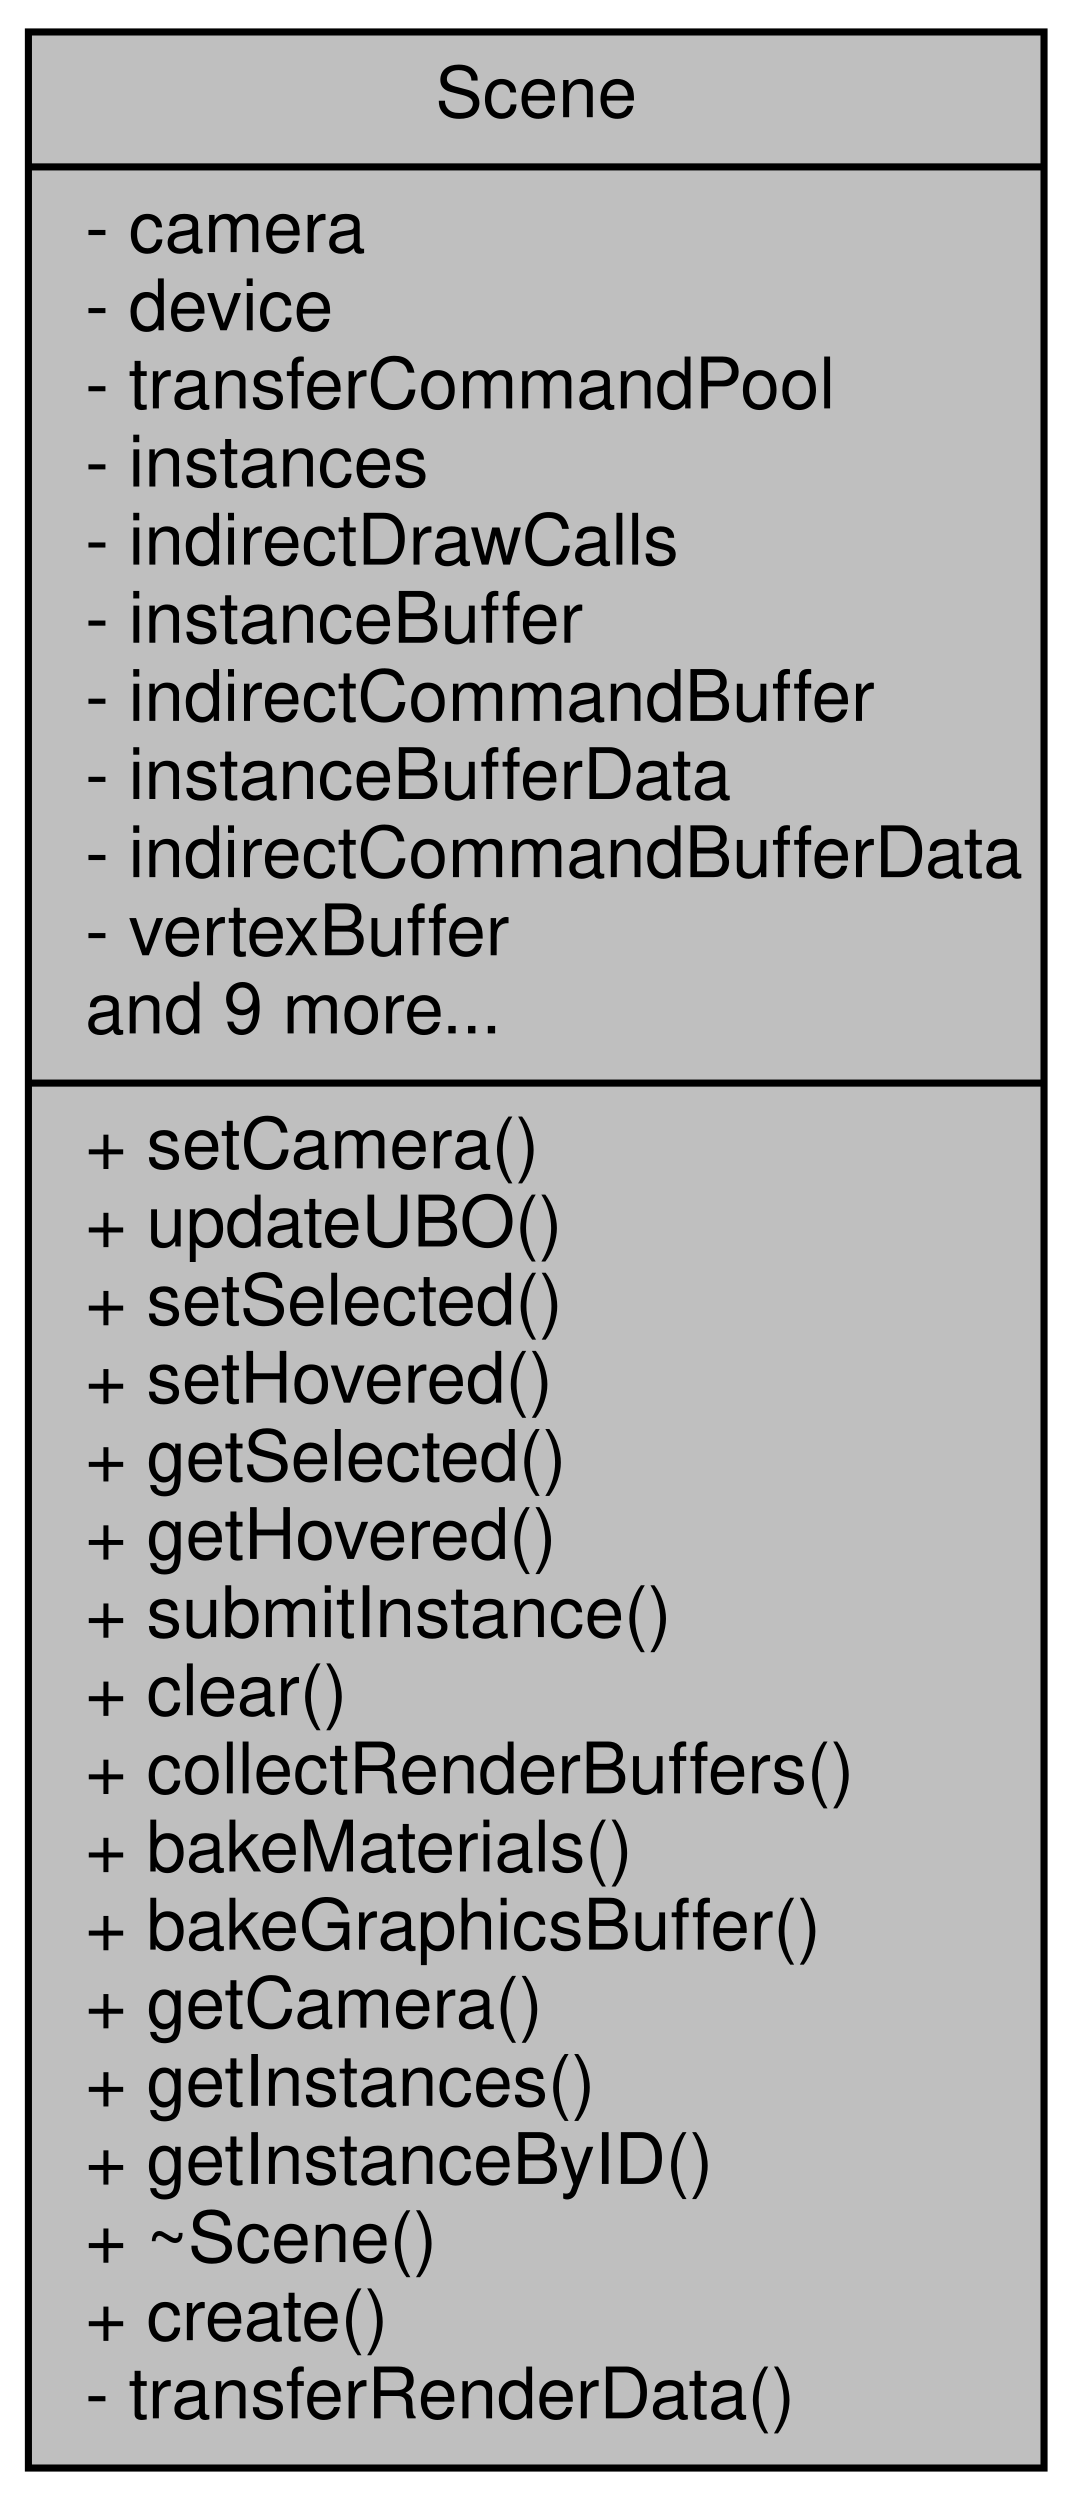
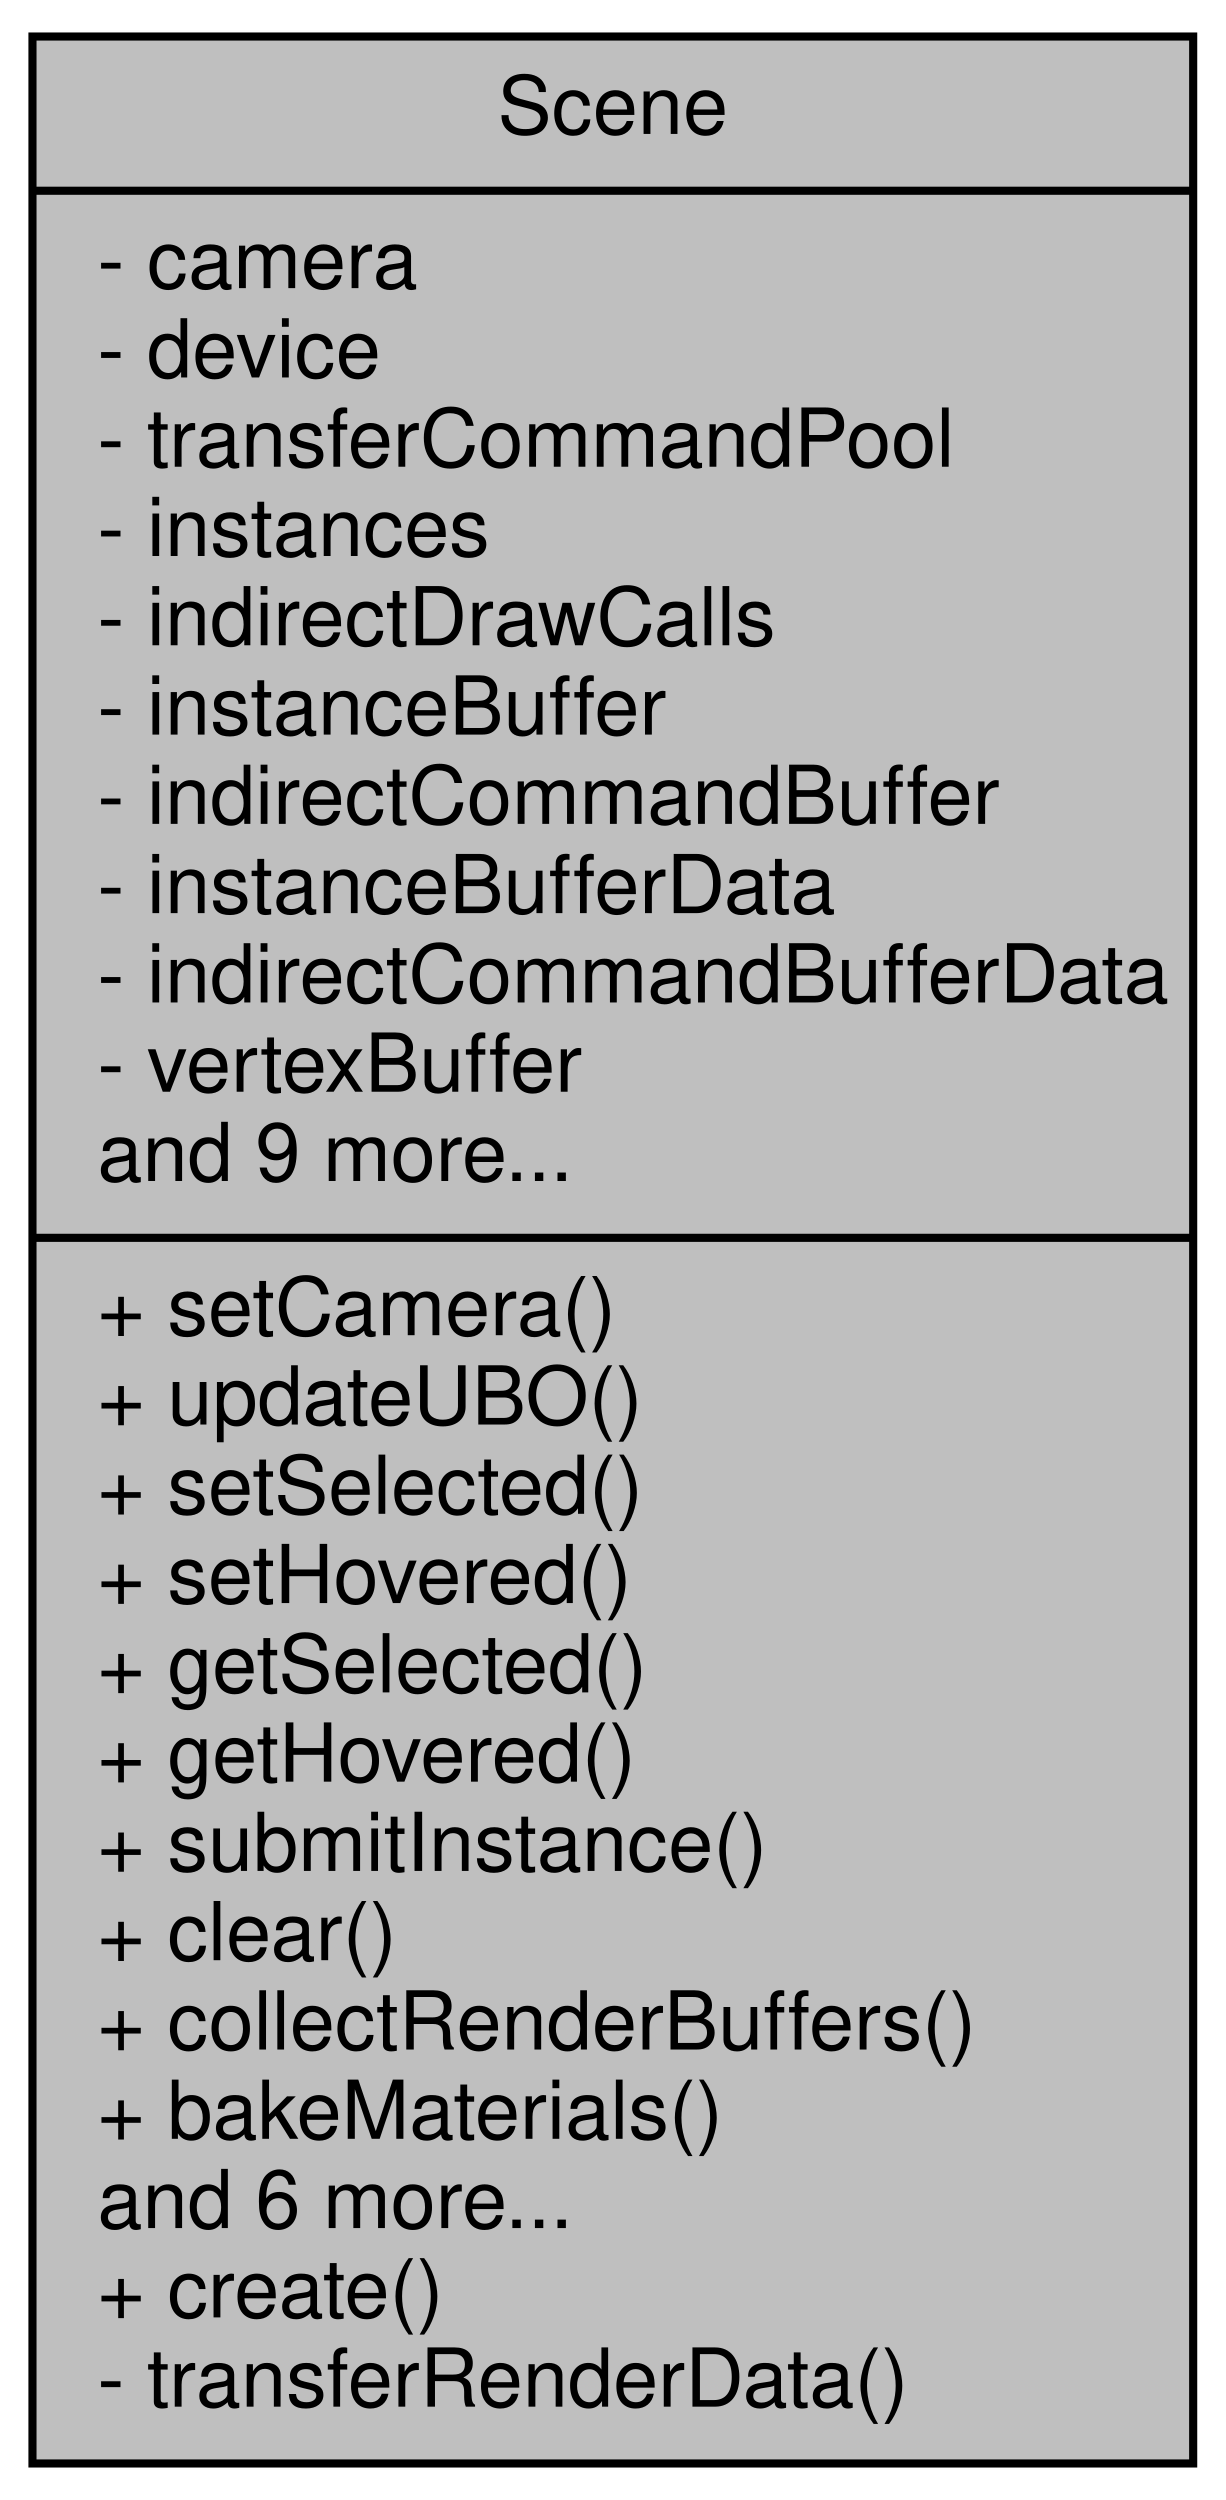
- <svg xmlns="http://www.w3.org/2000/svg" xmlns:xlink="http://www.w3.org/1999/xlink" width="151pt" height="352pt" viewBox="0.00 0.00 151.00 352.00">
-   <g id="graph0" class="graph" transform="scale(1 1) rotate(0) translate(4 348)">
+ <svg xmlns="http://www.w3.org/2000/svg" xmlns:xlink="http://www.w3.org/1999/xlink" width="151pt" height="308pt" viewBox="0.00 0.00 151.00 308.00">
+   <g id="graph0" class="graph" transform="scale(1 1) rotate(0) translate(4 304)">
    <g id="node1" class="node">
      <g id="a_node1">
        <a xlink:title=" ">
-           <polygon fill="#bfbfbf" stroke="black" points="0,-0.5 0,-343.5 143,-343.5 143,-0.5 0,-0.5" />
-           <text text-anchor="middle" x="71.5" y="-331.5" font-family="Helvetica,sans-Serif" font-size="10.00">Scene</text>
-           <polyline fill="none" stroke="black" points="0,-324.5 143,-324.5 " />
-           <text text-anchor="start" x="8" y="-312.5" font-family="Helvetica,sans-Serif" font-size="10.00">- camera</text>
-           <text text-anchor="start" x="8" y="-301.5" font-family="Helvetica,sans-Serif" font-size="10.00">- device</text>
-           <text text-anchor="start" x="8" y="-290.5" font-family="Helvetica,sans-Serif" font-size="10.00">- transferCommandPool</text>
-           <text text-anchor="start" x="8" y="-279.5" font-family="Helvetica,sans-Serif" font-size="10.00">- instances</text>
-           <text text-anchor="start" x="8" y="-268.5" font-family="Helvetica,sans-Serif" font-size="10.00">- indirectDrawCalls</text>
-           <text text-anchor="start" x="8" y="-257.5" font-family="Helvetica,sans-Serif" font-size="10.00">- instanceBuffer</text>
-           <text text-anchor="start" x="8" y="-246.5" font-family="Helvetica,sans-Serif" font-size="10.00">- indirectCommandBuffer</text>
-           <text text-anchor="start" x="8" y="-235.5" font-family="Helvetica,sans-Serif" font-size="10.00">- instanceBufferData</text>
-           <text text-anchor="start" x="8" y="-224.5" font-family="Helvetica,sans-Serif" font-size="10.00">- indirectCommandBufferData</text>
-           <text text-anchor="start" x="8" y="-213.5" font-family="Helvetica,sans-Serif" font-size="10.00">- vertexBuffer</text>
-           <text text-anchor="start" x="8" y="-202.5" font-family="Helvetica,sans-Serif" font-size="10.00">and 9 more...</text>
-           <polyline fill="none" stroke="black" points="0,-195.5 143,-195.5 " />
-           <text text-anchor="start" x="8" y="-183.5" font-family="Helvetica,sans-Serif" font-size="10.00">+ setCamera()</text>
-           <text text-anchor="start" x="8" y="-172.5" font-family="Helvetica,sans-Serif" font-size="10.00">+ updateUBO()</text>
-           <text text-anchor="start" x="8" y="-161.5" font-family="Helvetica,sans-Serif" font-size="10.00">+ setSelected()</text>
-           <text text-anchor="start" x="8" y="-150.5" font-family="Helvetica,sans-Serif" font-size="10.00">+ setHovered()</text>
-           <text text-anchor="start" x="8" y="-139.5" font-family="Helvetica,sans-Serif" font-size="10.00">+ getSelected()</text>
-           <text text-anchor="start" x="8" y="-128.5" font-family="Helvetica,sans-Serif" font-size="10.00">+ getHovered()</text>
-           <text text-anchor="start" x="8" y="-117.5" font-family="Helvetica,sans-Serif" font-size="10.00">+ submitInstance()</text>
-           <text text-anchor="start" x="8" y="-106.5" font-family="Helvetica,sans-Serif" font-size="10.00">+ clear()</text>
-           <text text-anchor="start" x="8" y="-95.5" font-family="Helvetica,sans-Serif" font-size="10.00">+ collectRenderBuffers()</text>
-           <text text-anchor="start" x="8" y="-84.5" font-family="Helvetica,sans-Serif" font-size="10.00">+ bakeMaterials()</text>
-           <text text-anchor="start" x="8" y="-73.5" font-family="Helvetica,sans-Serif" font-size="10.00">+ bakeGraphicsBuffer()</text>
-           <text text-anchor="start" x="8" y="-62.5" font-family="Helvetica,sans-Serif" font-size="10.00">+ getCamera()</text>
-           <text text-anchor="start" x="8" y="-51.5" font-family="Helvetica,sans-Serif" font-size="10.00">+ getInstances()</text>
-           <text text-anchor="start" x="8" y="-40.5" font-family="Helvetica,sans-Serif" font-size="10.00">+ getInstanceByID()</text>
-           <text text-anchor="start" x="8" y="-29.5" font-family="Helvetica,sans-Serif" font-size="10.00">+ ~Scene()</text>
+           <polygon fill="#bfbfbf" stroke="black" points="0,-0.5 0,-299.5 143,-299.5 143,-0.5 0,-0.5" />
+           <text text-anchor="middle" x="71.5" y="-287.5" font-family="Helvetica,sans-Serif" font-size="10.00">Scene</text>
+           <polyline fill="none" stroke="black" points="0,-280.5 143,-280.5 " />
+           <text text-anchor="start" x="8" y="-268.5" font-family="Helvetica,sans-Serif" font-size="10.00">- camera</text>
+           <text text-anchor="start" x="8" y="-257.5" font-family="Helvetica,sans-Serif" font-size="10.00">- device</text>
+           <text text-anchor="start" x="8" y="-246.5" font-family="Helvetica,sans-Serif" font-size="10.00">- transferCommandPool</text>
+           <text text-anchor="start" x="8" y="-235.5" font-family="Helvetica,sans-Serif" font-size="10.00">- instances</text>
+           <text text-anchor="start" x="8" y="-224.5" font-family="Helvetica,sans-Serif" font-size="10.00">- indirectDrawCalls</text>
+           <text text-anchor="start" x="8" y="-213.5" font-family="Helvetica,sans-Serif" font-size="10.00">- instanceBuffer</text>
+           <text text-anchor="start" x="8" y="-202.5" font-family="Helvetica,sans-Serif" font-size="10.00">- indirectCommandBuffer</text>
+           <text text-anchor="start" x="8" y="-191.5" font-family="Helvetica,sans-Serif" font-size="10.00">- instanceBufferData</text>
+           <text text-anchor="start" x="8" y="-180.5" font-family="Helvetica,sans-Serif" font-size="10.00">- indirectCommandBufferData</text>
+           <text text-anchor="start" x="8" y="-169.5" font-family="Helvetica,sans-Serif" font-size="10.00">- vertexBuffer</text>
+           <text text-anchor="start" x="8" y="-158.5" font-family="Helvetica,sans-Serif" font-size="10.00">and 9 more...</text>
+           <polyline fill="none" stroke="black" points="0,-151.5 143,-151.5 " />
+           <text text-anchor="start" x="8" y="-139.5" font-family="Helvetica,sans-Serif" font-size="10.00">+ setCamera()</text>
+           <text text-anchor="start" x="8" y="-128.5" font-family="Helvetica,sans-Serif" font-size="10.00">+ updateUBO()</text>
+           <text text-anchor="start" x="8" y="-117.5" font-family="Helvetica,sans-Serif" font-size="10.00">+ setSelected()</text>
+           <text text-anchor="start" x="8" y="-106.5" font-family="Helvetica,sans-Serif" font-size="10.00">+ setHovered()</text>
+           <text text-anchor="start" x="8" y="-95.5" font-family="Helvetica,sans-Serif" font-size="10.00">+ getSelected()</text>
+           <text text-anchor="start" x="8" y="-84.5" font-family="Helvetica,sans-Serif" font-size="10.00">+ getHovered()</text>
+           <text text-anchor="start" x="8" y="-73.5" font-family="Helvetica,sans-Serif" font-size="10.00">+ submitInstance()</text>
+           <text text-anchor="start" x="8" y="-62.5" font-family="Helvetica,sans-Serif" font-size="10.00">+ clear()</text>
+           <text text-anchor="start" x="8" y="-51.5" font-family="Helvetica,sans-Serif" font-size="10.00">+ collectRenderBuffers()</text>
+           <text text-anchor="start" x="8" y="-40.5" font-family="Helvetica,sans-Serif" font-size="10.00">+ bakeMaterials()</text>
+           <text text-anchor="start" x="8" y="-29.5" font-family="Helvetica,sans-Serif" font-size="10.00">and 6 more...</text>
          <text text-anchor="start" x="8" y="-18.5" font-family="Helvetica,sans-Serif" font-size="10.00">+ create()</text>
          <text text-anchor="start" x="8" y="-7.5" font-family="Helvetica,sans-Serif" font-size="10.00">- transferRenderData()</text>
        </a>
      </g>
    </g>
  </g>
</svg>
